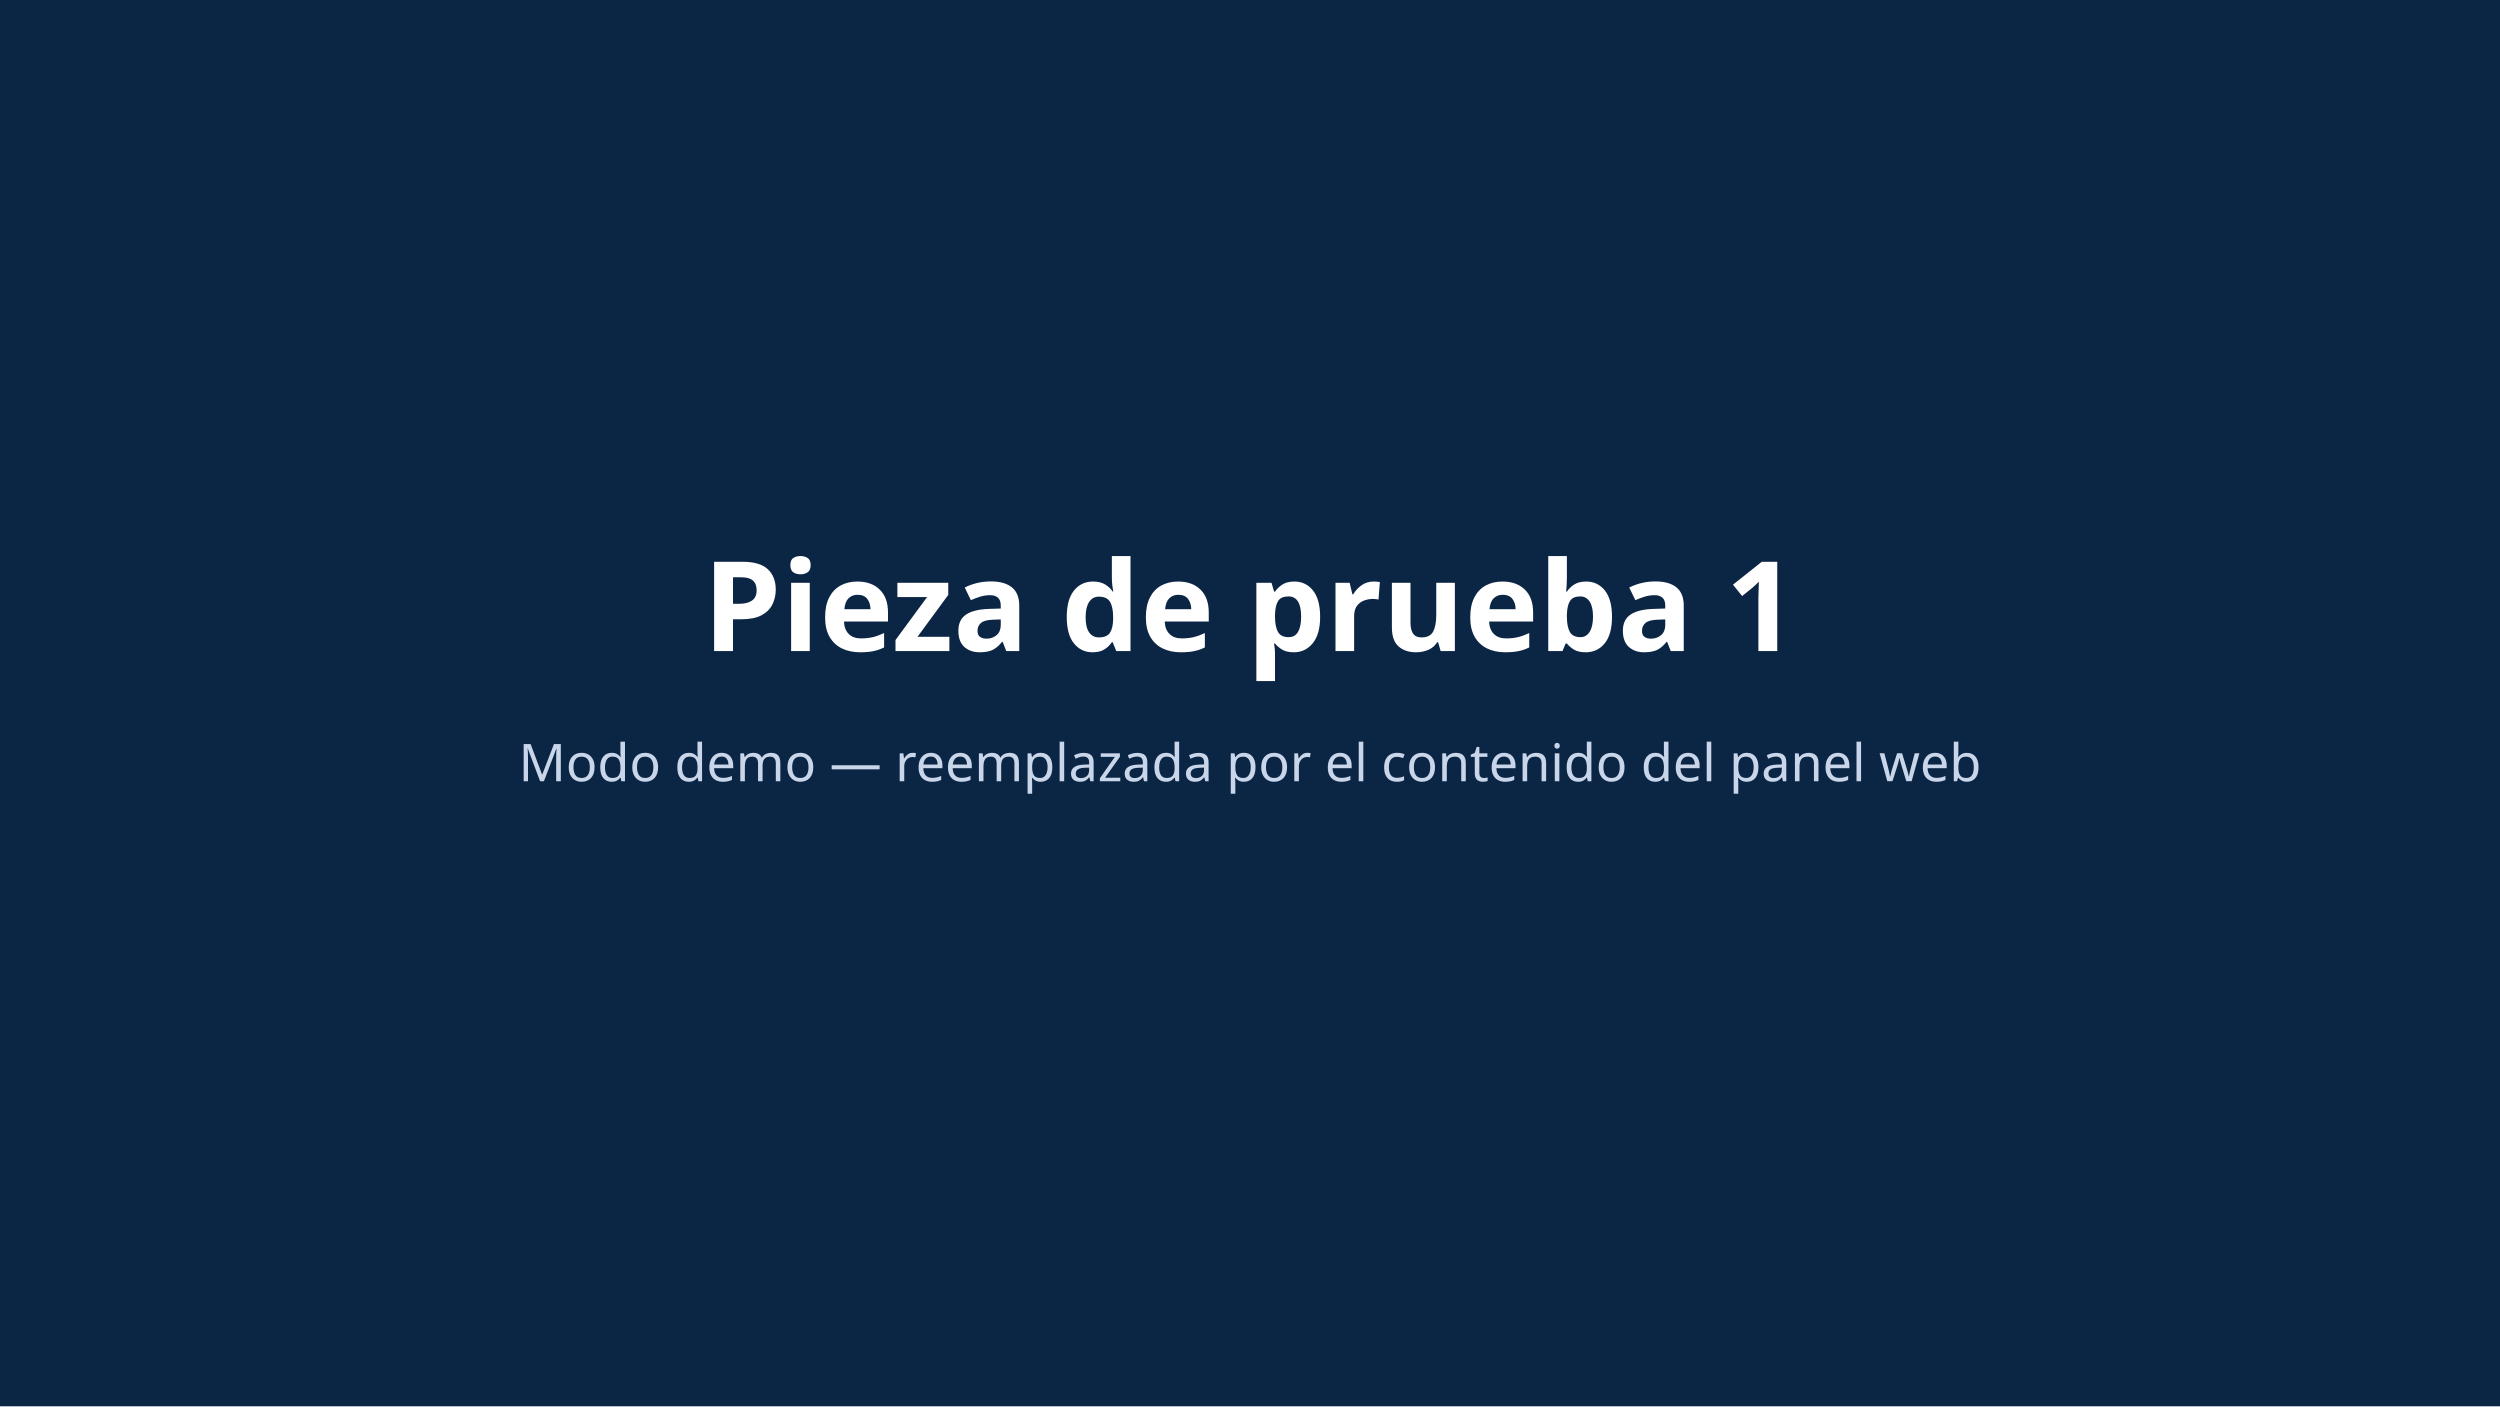
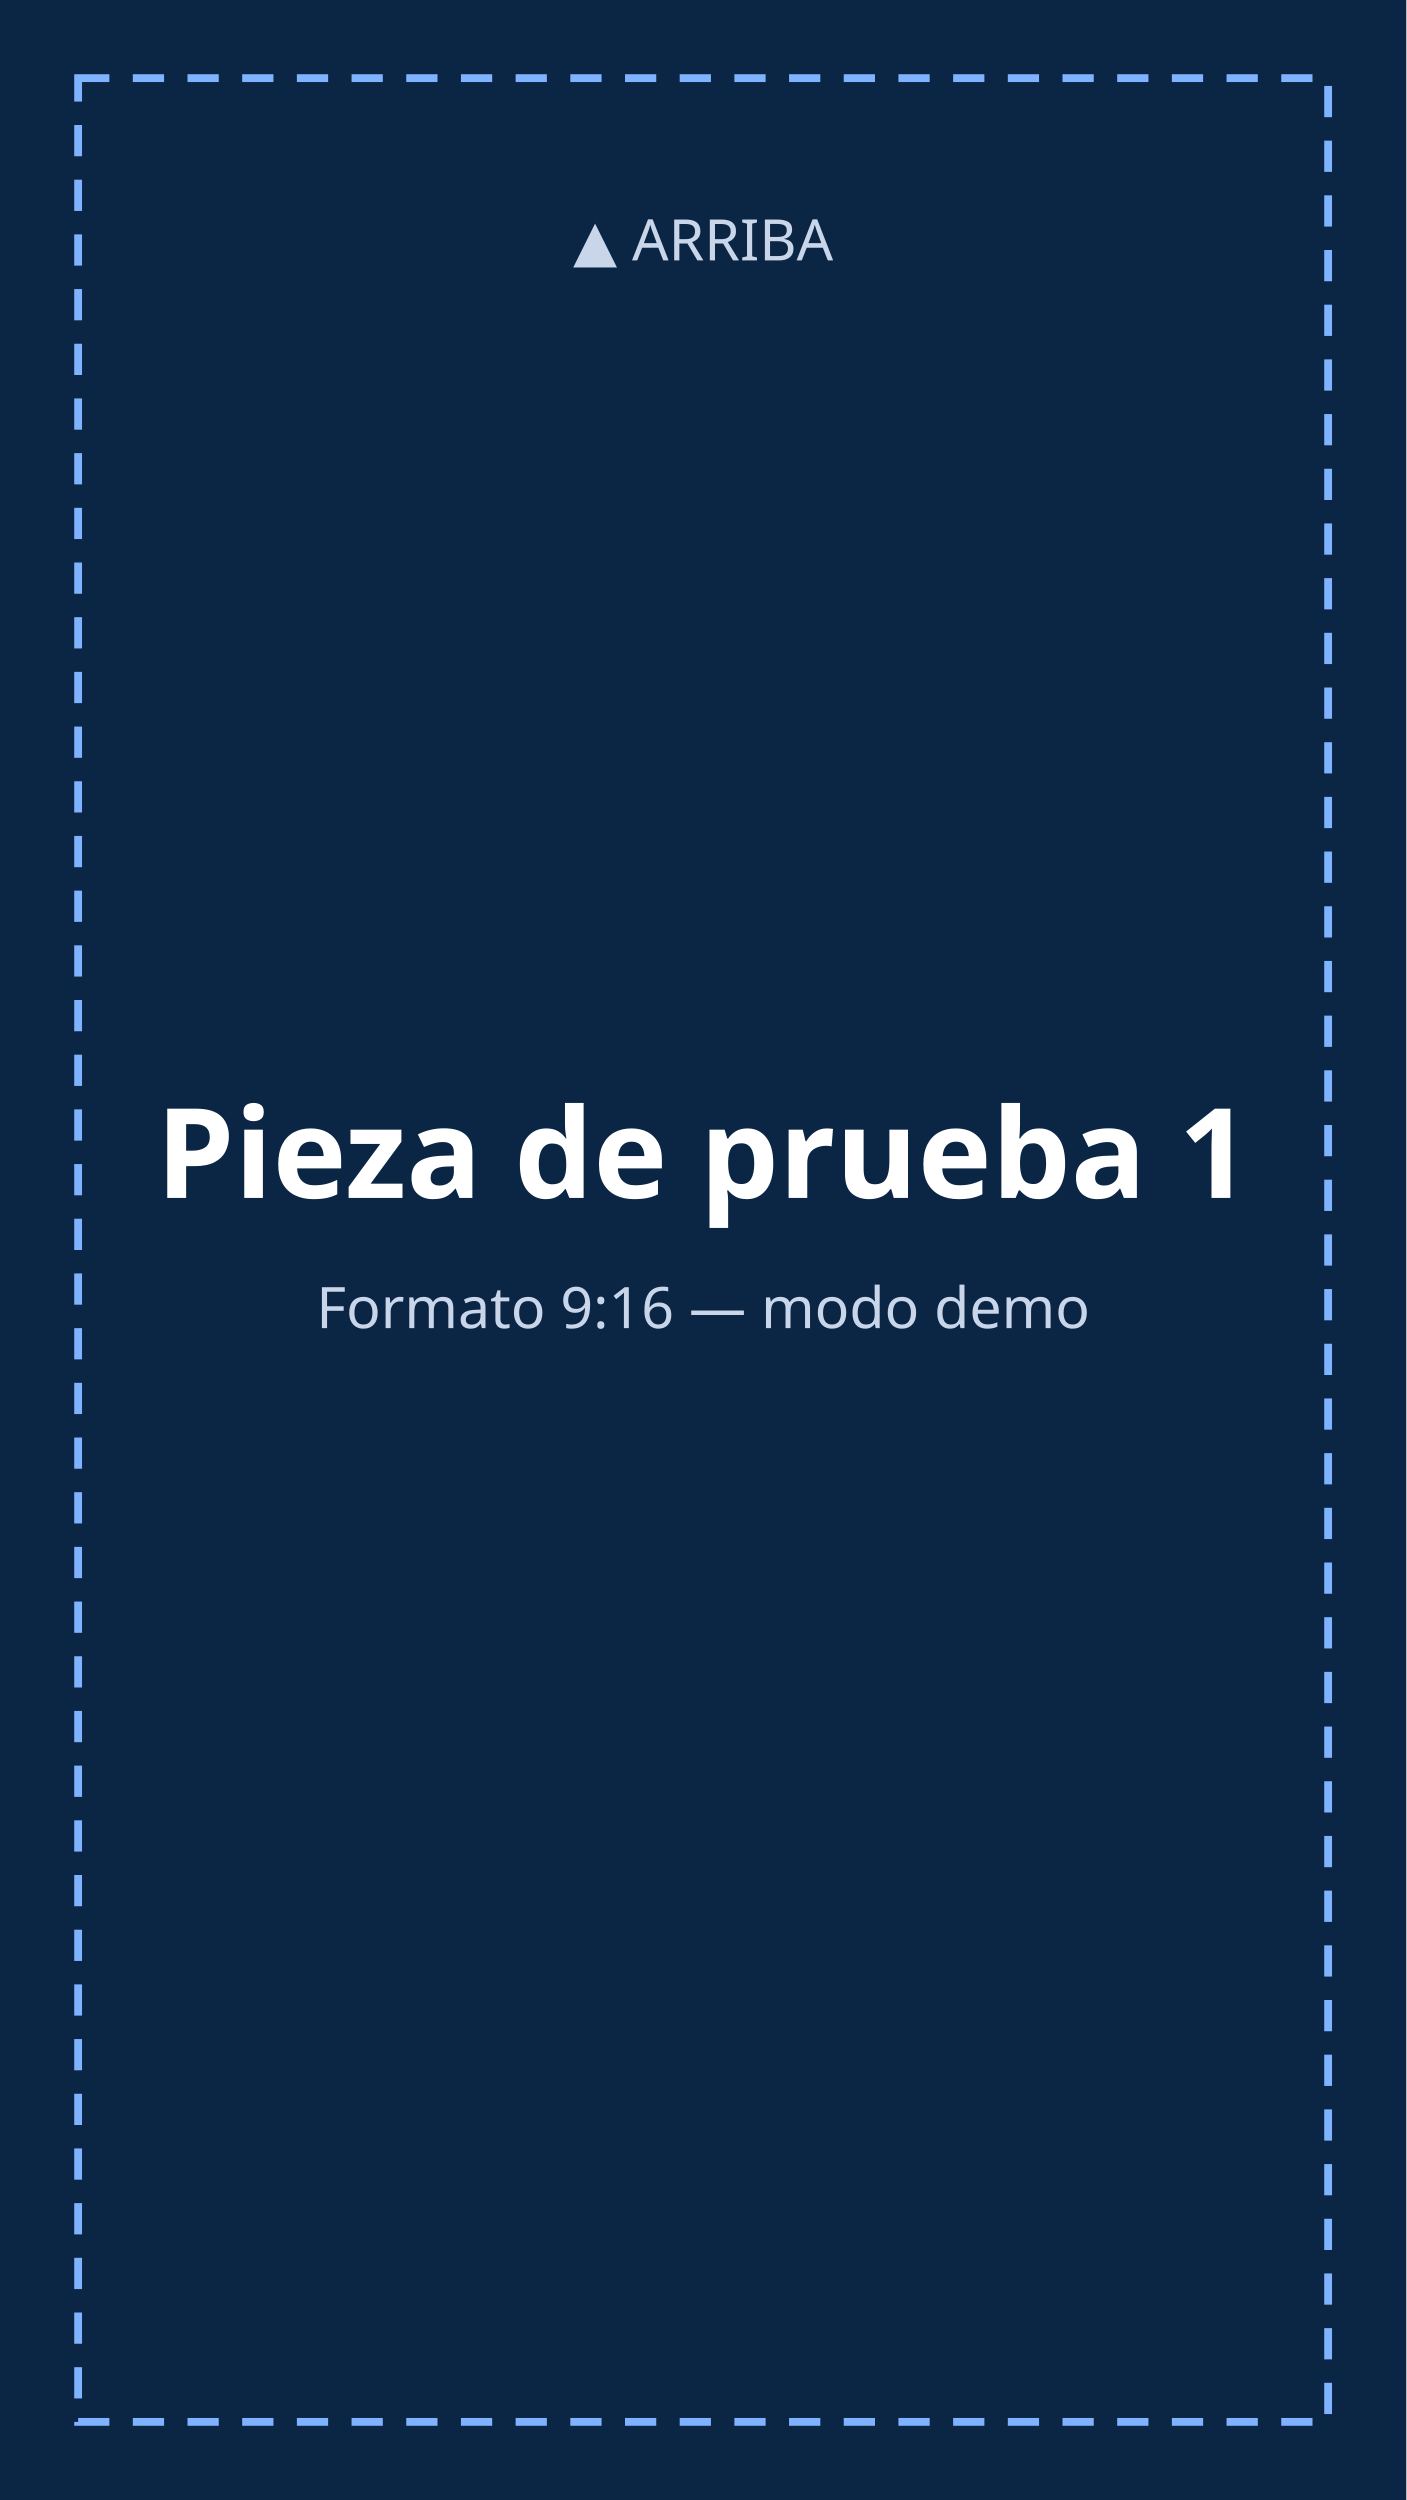
- <svg xmlns="http://www.w3.org/2000/svg" width="1920" height="1080" viewBox="0 0 1920 1080">
-   <rect width="1920" height="1080" fill="#0B2545" />
-   <text x="960" y="500" fill="#FFFFFF" font-family="Segoe UI, sans-serif" font-size="96" font-weight="700" text-anchor="middle">Pieza de prueba 1</text>
-   <text x="960" y="600" fill="#C9D6EA" font-family="Segoe UI, sans-serif" font-size="40" text-anchor="middle">Modo demo — reemplazada por el contenido del panel web</text>
+ <svg xmlns="http://www.w3.org/2000/svg" width="1080" height="1920" viewBox="0 0 1080 1920">
+   <rect width="1080" height="1920" fill="#0B2545" />
+   <rect x="60" y="60" width="960" height="1800" fill="none" stroke="#7FB2FF" stroke-width="6" stroke-dasharray="24 18" />
+   <text x="540" y="200" fill="#C9D6EA" font-family="Segoe UI, sans-serif" font-size="44" text-anchor="middle">▲ ARRIBA</text>
+   <text x="540" y="920" fill="#FFFFFF" font-family="Segoe UI, sans-serif" font-size="96" font-weight="700" text-anchor="middle">Pieza de prueba 1</text>
+   <text x="540" y="1020" fill="#C9D6EA" font-family="Segoe UI, sans-serif" font-size="44" text-anchor="middle">Formato 9:16 — modo demo</text>
</svg>
